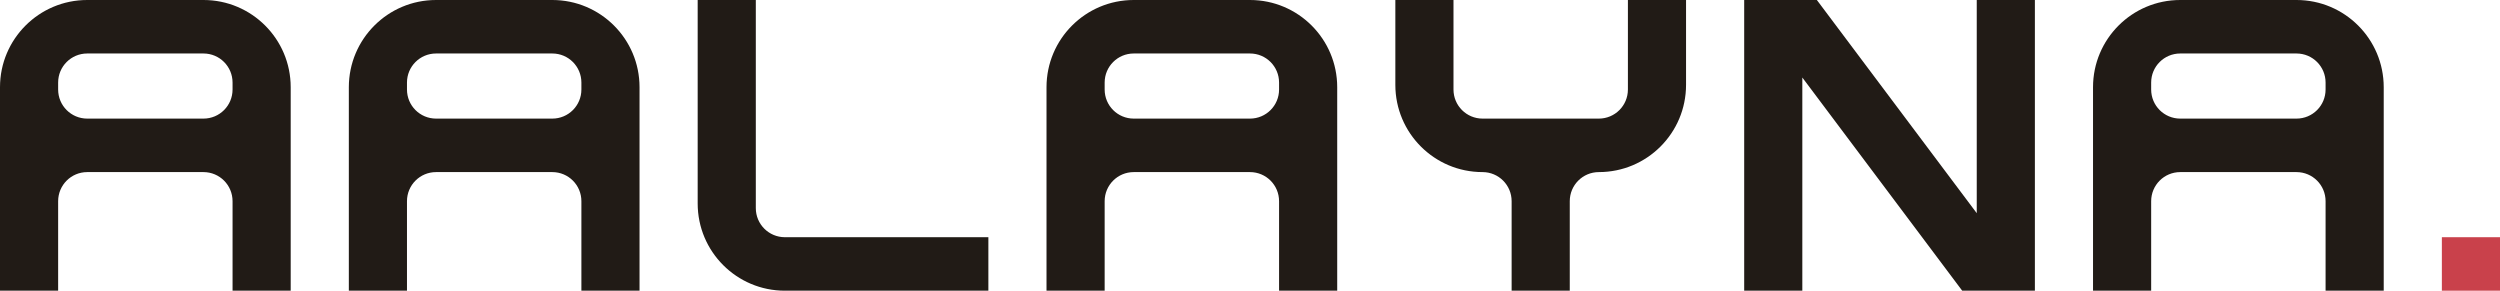
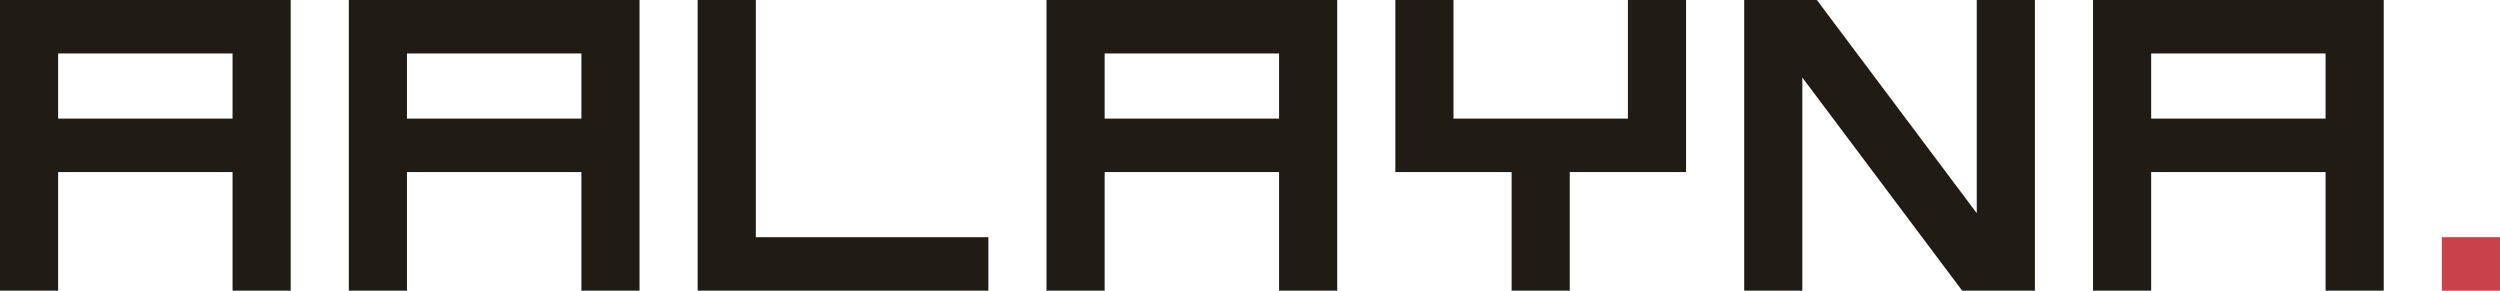
<svg xmlns="http://www.w3.org/2000/svg" viewBox="0 0 430 50" role="img" aria-label="Aalayna">
-   <path fill="#211B16" d="M0 15A15 15 0 0 1 15 0L35 0A15 15 0 0 1 50 15L50 50L40 50L40 34.6A5 5 0 0 0 35 29.6L15 29.6A5 5 0 0 0 10 34.6L10 50L0 50ZM15 9.2A5 5 0 0 0 10 14.2L10 15.4A5 5 0 0 0 15 20.4L35 20.4A5 5 0 0 0 40 15.4L40 14.2A5 5 0 0 0 35 9.2ZM60 15A15 15 0 0 1 75 0L95 0A15 15 0 0 1 110 15L110 50L100 50L100 34.6A5 5 0 0 0 95 29.6L75 29.6A5 5 0 0 0 70 34.6L70 50L60 50ZM75 9.2A5 5 0 0 0 70 14.2L70 15.4A5 5 0 0 0 75 20.4L95 20.4A5 5 0 0 0 100 15.4L100 14.2A5 5 0 0 0 95 9.2ZM120 0L130 0L130 35.8A5 5 0 0 0 135 40.8L170 40.8L170 50L135 50A15 15 0 0 1 120 35ZM180 15A15 15 0 0 1 195 0L215 0A15 15 0 0 1 230 15L230 50L220 50L220 34.6A5 5 0 0 0 215 29.6L195 29.6A5 5 0 0 0 190 34.6L190 50L180 50ZM195 9.2A5 5 0 0 0 190 14.2L190 15.4A5 5 0 0 0 195 20.4L215 20.4A5 5 0 0 0 220 15.4L220 14.2A5 5 0 0 0 215 9.2ZM240 0L250 0L250 15.4A5 5 0 0 0 255 20.4L275 20.4A5 5 0 0 0 280 15.4L280 0L290 0L290 14.6A15 15 0 0 1 275 29.6L275 29.6A5 5 0 0 0 270 34.6L270 50L260 50L260 34.6A5 5 0 0 0 255 29.6L255 29.6A15 15 0 0 1 240 14.6ZM300 0L310 0L310 50L300 50ZM340 0L350 0L350 50L340 50ZM300 0L312.5 0L350 50L337.5 50ZM360 15A15 15 0 0 1 375 0L395 0A15 15 0 0 1 410 15L410 50L400 50L400 34.6A5 5 0 0 0 395 29.6L375 29.6A5 5 0 0 0 370 34.6L370 50L360 50ZM375 9.2A5 5 0 0 0 370 14.2L370 15.4A5 5 0 0 0 375 20.4L395 20.4A5 5 0 0 0 400 15.4L400 14.2A5 5 0 0 0 395 9.2Z" />
+   <path fill="#211B16" d="M0 0L50 0L50 50L40 50L40 29.6L10 29.6L10 50L0 50ZM10 9.2L10 20.4L40 20.4L40 9.2ZM60 0L110 0L110 50L100 50L100 29.6L70 29.6L70 50L60 50ZM70 9.2L70 20.4L100 20.4L100 9.2ZM120 0L130 0L130 40.8L170 40.8L170 50L120 50ZM180 0L230 0L230 50L220 50L220 29.6L190 29.6L190 50L180 50ZM190 9.2L190 20.4L220 20.4L220 9.2ZM240 0L250 0L250 20.4L280 20.4L280 0L290 0L290 29.6L270 29.6L270 50L260 50L260 29.6L240 29.6ZM300 0L310 0L310 50L300 50ZM340 0L350 0L350 50L340 50ZM300 0L312.5 0L350 50L337.5 50ZM360 0L410 0L410 50L400 50L400 29.6L370 29.6L370 50L360 50ZM370 9.2L370 20.4L400 20.4L400 9.2Z" />
  <path fill="#C9414B" d="M420 40.8L430 40.8L430 50L420 50Z" />
</svg>
